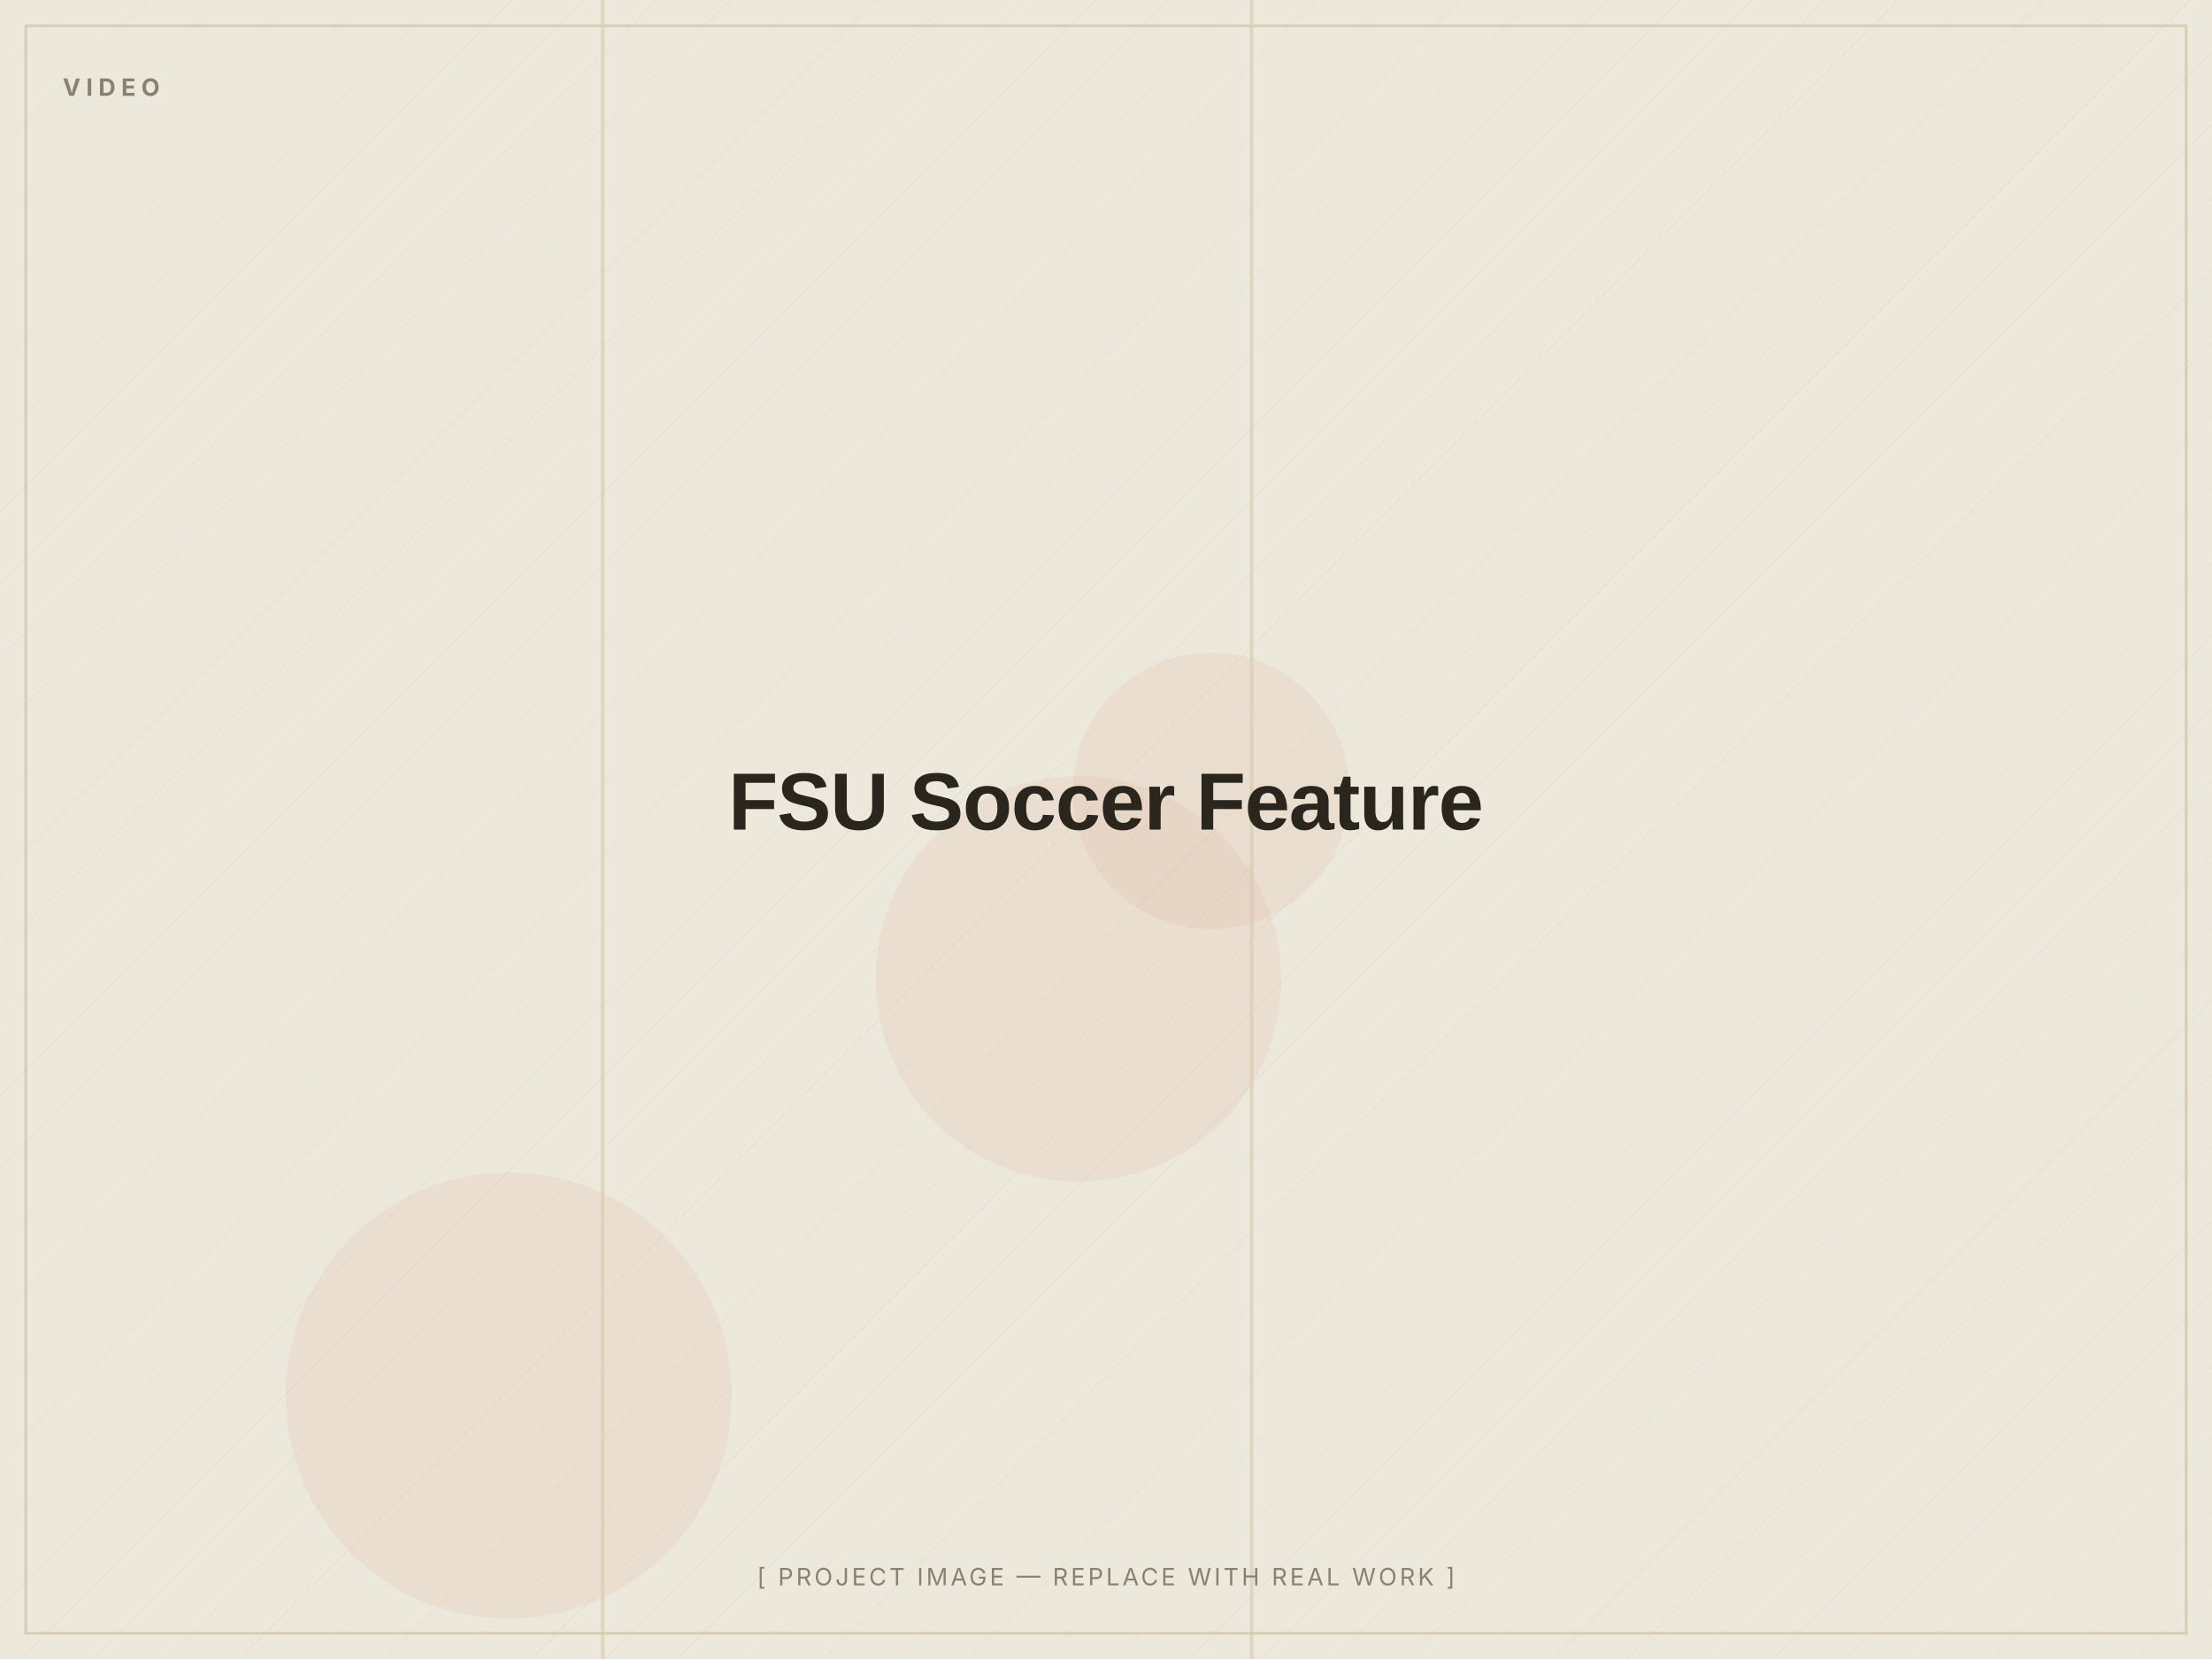
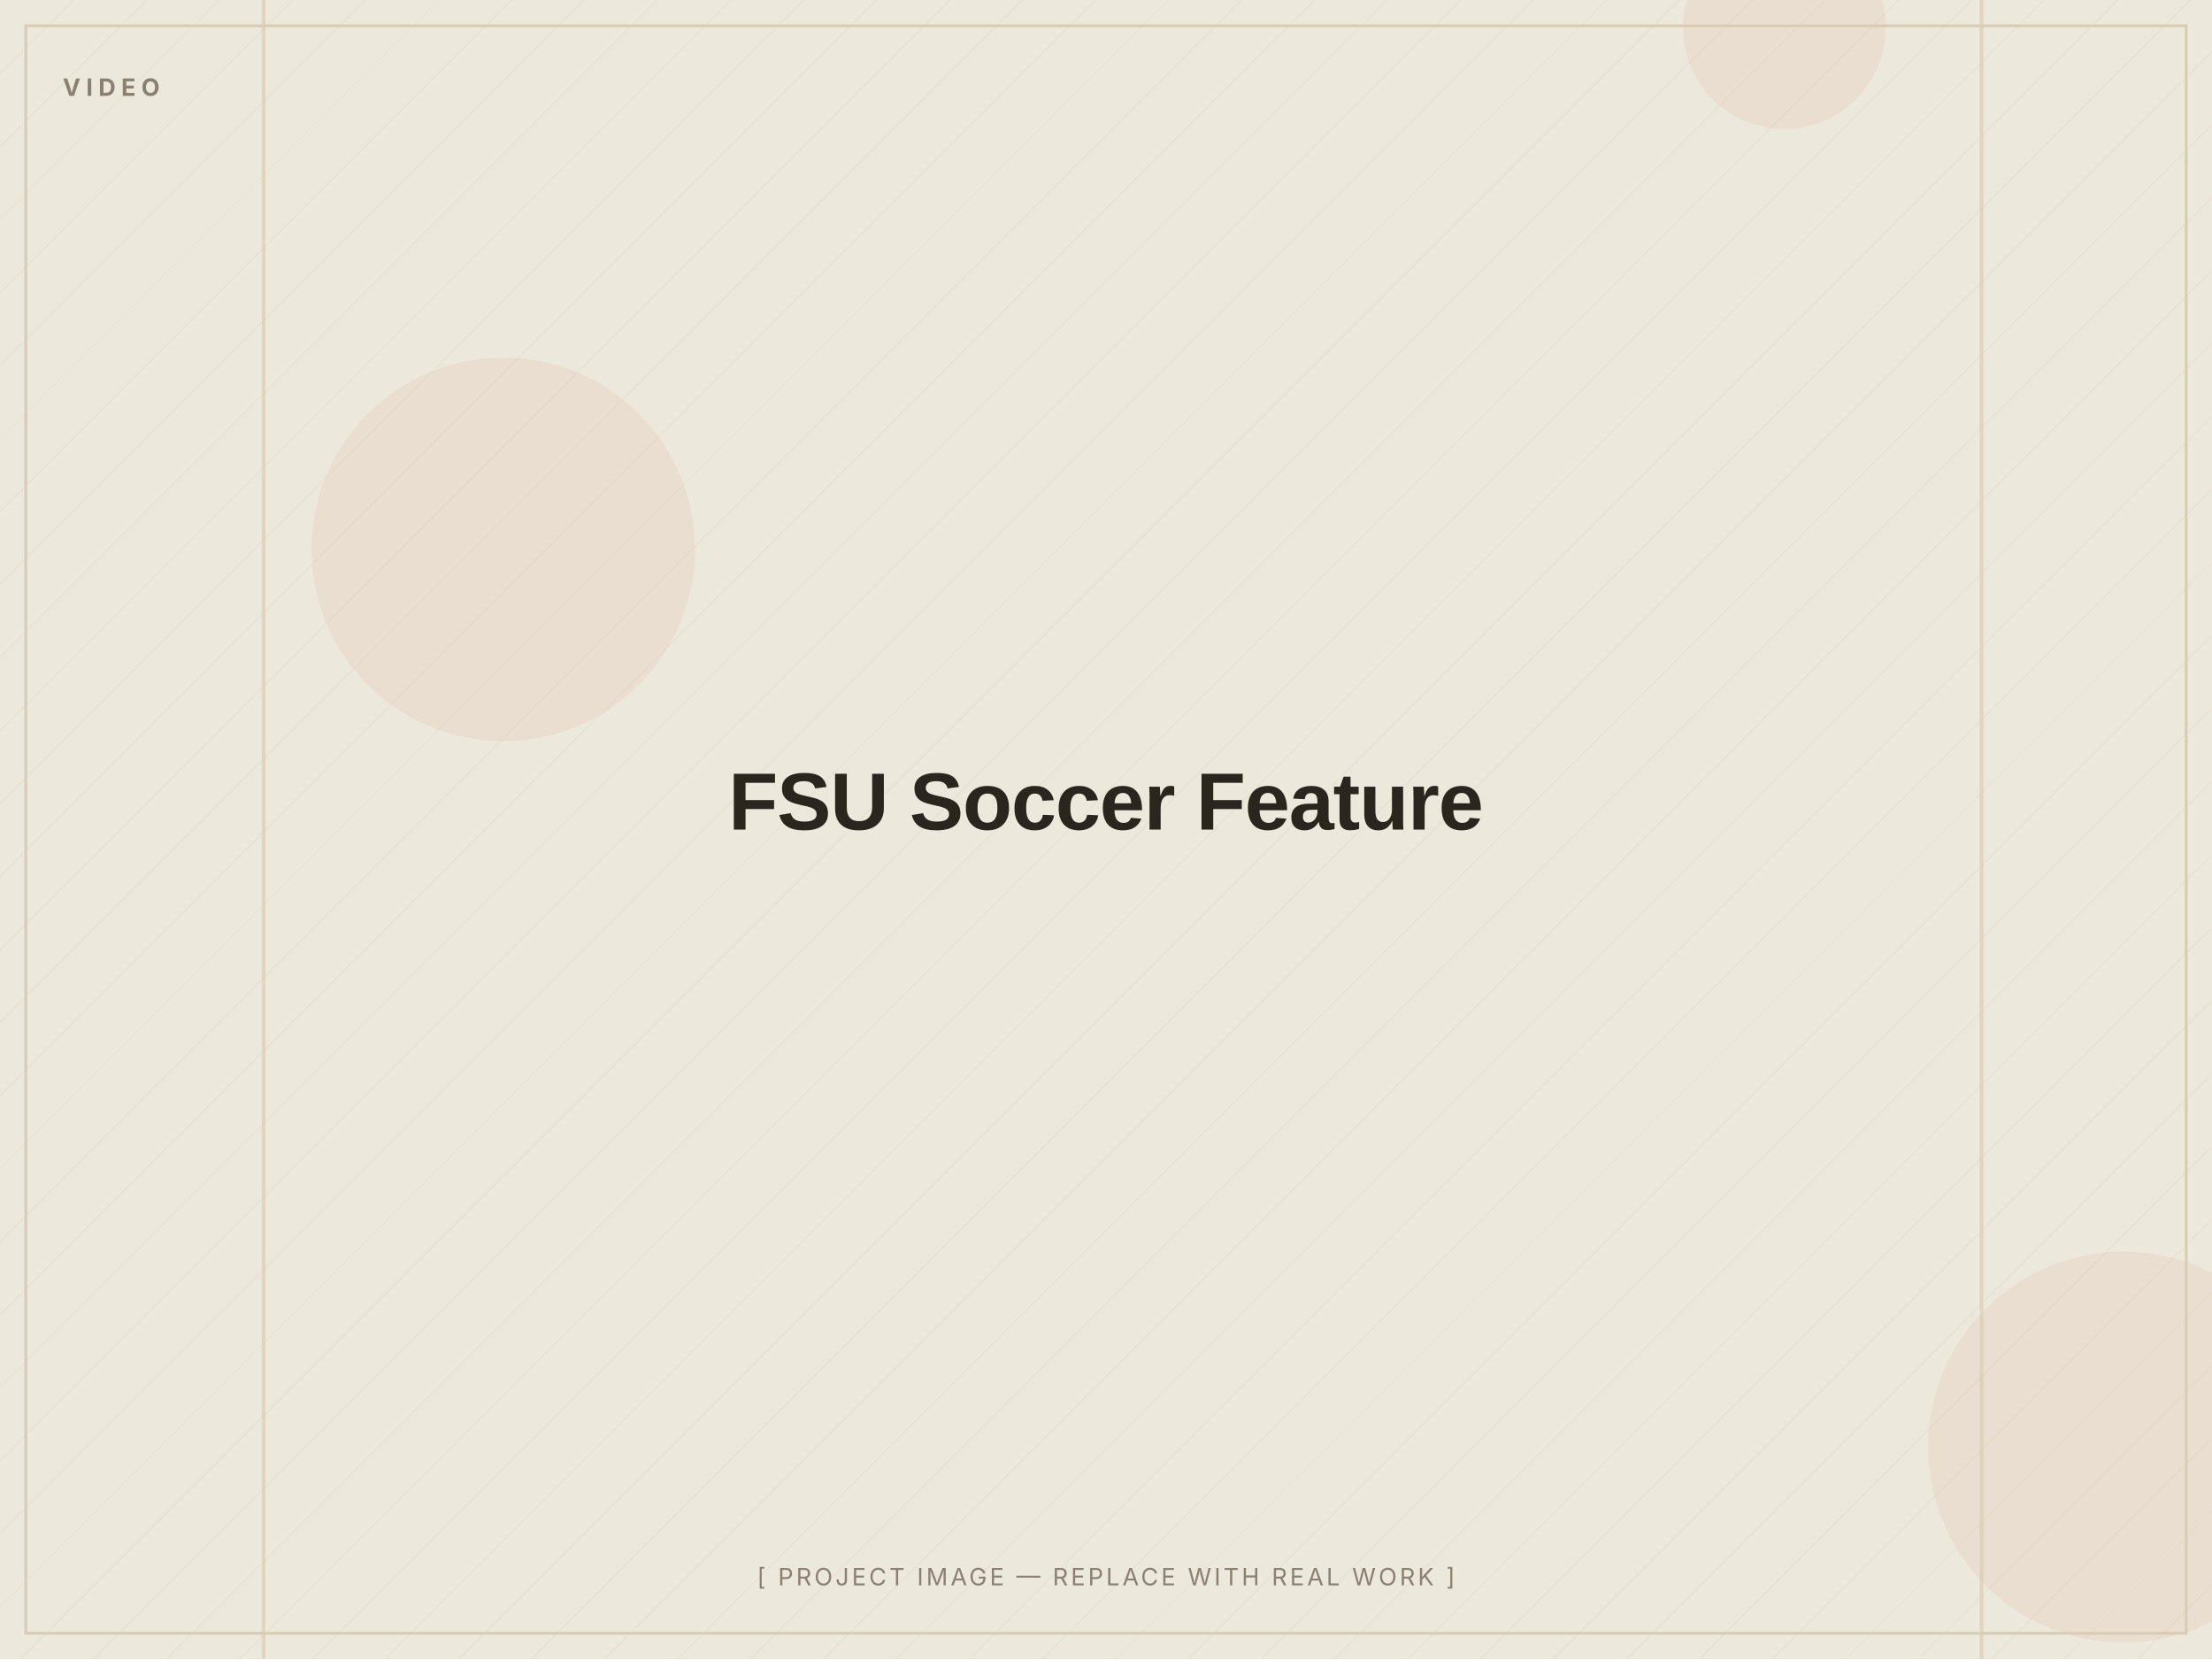
<svg xmlns="http://www.w3.org/2000/svg" width="1200" height="900" viewBox="0 0 1200 900" role="img" aria-label="FSU Soccer Feature — placeholder image">
  <defs>
    <pattern id="d" width="28" height="28" patternUnits="userSpaceOnUse" patternTransform="rotate(45)">
      <line x1="0" y1="0" x2="0" y2="28" stroke="#D8CDB4" stroke-width="1" opacity="0.5" />
    </pattern>
  </defs>
  <rect width="1200" height="900" fill="#EDE8DC" />
  <rect width="1200" height="900" fill="url(#d)" opacity="0.55" />
-   <circle cx="657" cy="429" r="75" fill="#C2410C" opacity="0.06" />
-   <circle cx="585" cy="531" r="110" fill="#C2410C" opacity="0.06" />
-   <circle cx="276" cy="757" r="121" fill="#C2410C" opacity="0.06" />
-   <rect x="678" y="0" width="2" height="900" fill="#D8CDB4" opacity="0.7" />
-   <rect x="326" y="0" width="2" height="900" fill="#D8CDB4" opacity="0.7" />
+   <circle cx="1152" cy="785" r="106" fill="#C2410C" opacity="0.06" />
+   <circle cx="273" cy="298" r="104" fill="#C2410C" opacity="0.06" />
+   <circle cx="968" cy="15" r="55" fill="#C2410C" opacity="0.06" />
+   <rect x="1074" y="0" width="2" height="900" fill="#D8CDB4" opacity="0.7" />
+   <rect x="142" y="0" width="2" height="900" fill="#D8CDB4" opacity="0.7" />
  <rect x="14" y="14" width="1172" height="872" fill="none" stroke="#D8CDB4" stroke-width="1.5" />
  <text x="34" y="52" font-family="Inter, Arial, sans-serif" font-weight="700" font-size="13" letter-spacing="3" fill="#8A8172">VIDEO</text>
  <text x="600.0" y="450.0" text-anchor="middle" font-family="Archivo, Arial, sans-serif" font-weight="800" font-size="44" letter-spacing="-0.5" fill="#2A251D">FSU Soccer Feature</text>
  <text x="600.0" y="860" text-anchor="middle" font-family="Inter, Arial, sans-serif" font-size="13" letter-spacing="1.5" fill="#8A8172">[ PROJECT IMAGE — REPLACE WITH REAL WORK ]</text>
</svg>
